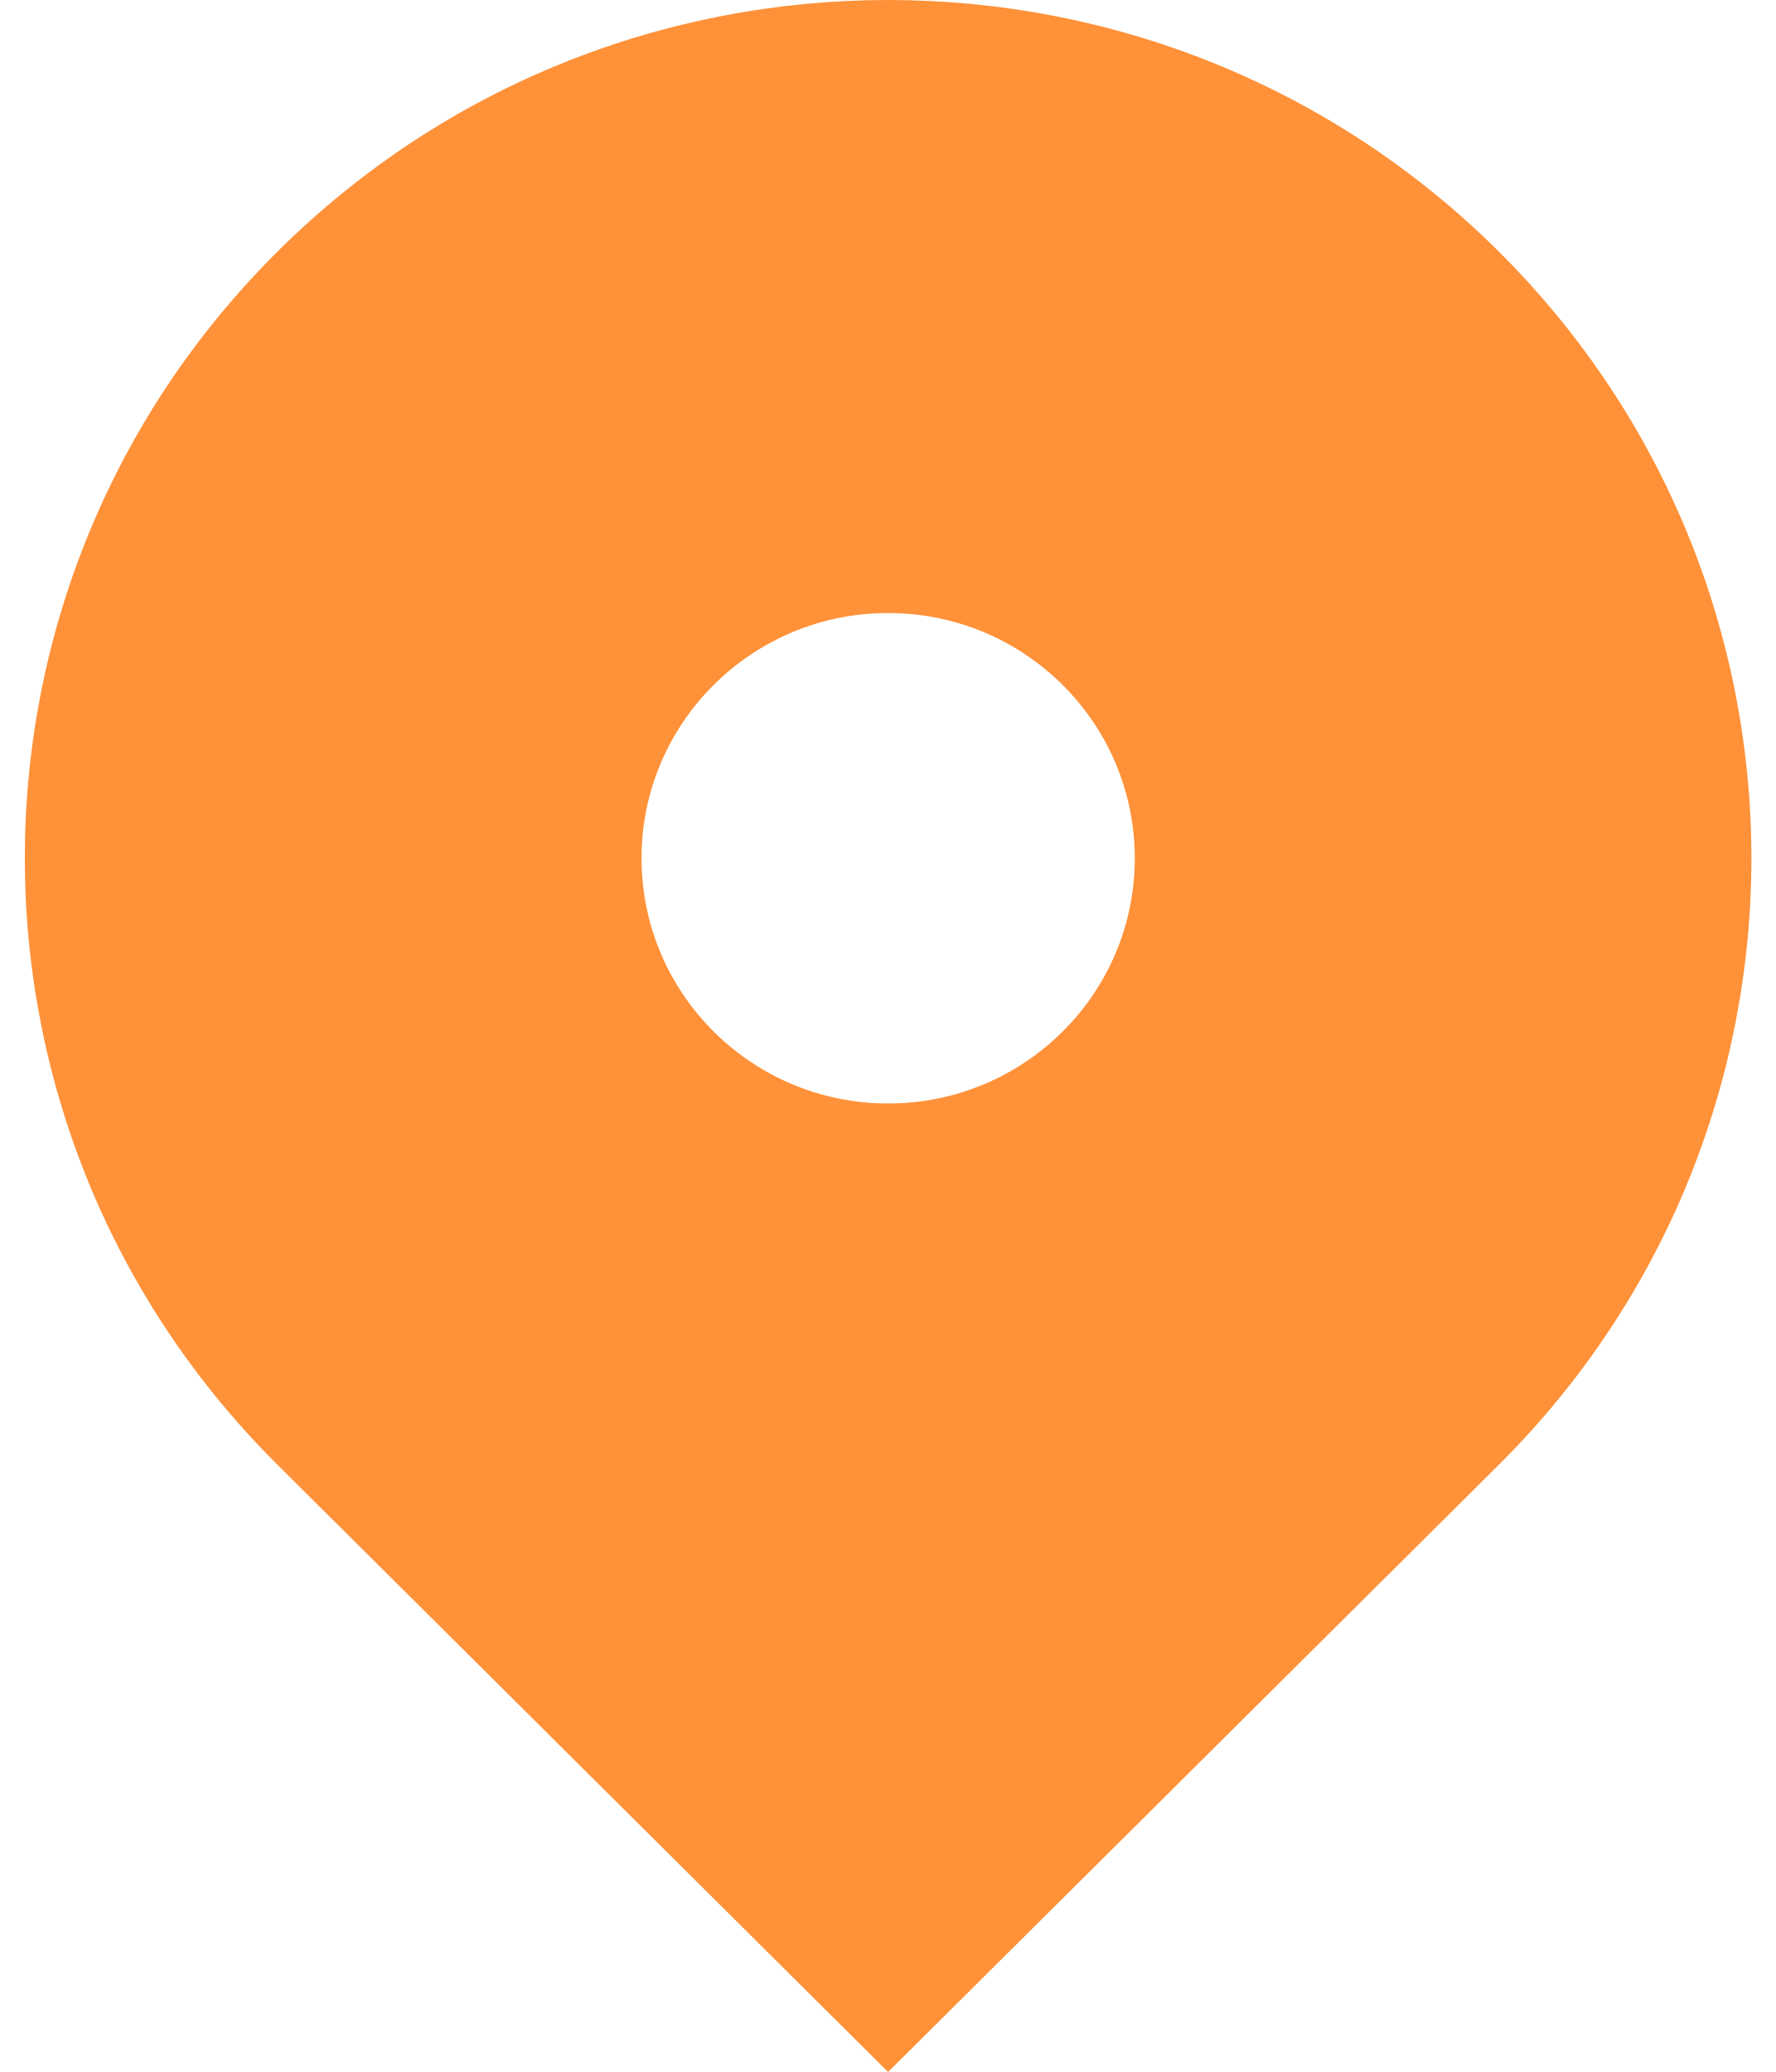
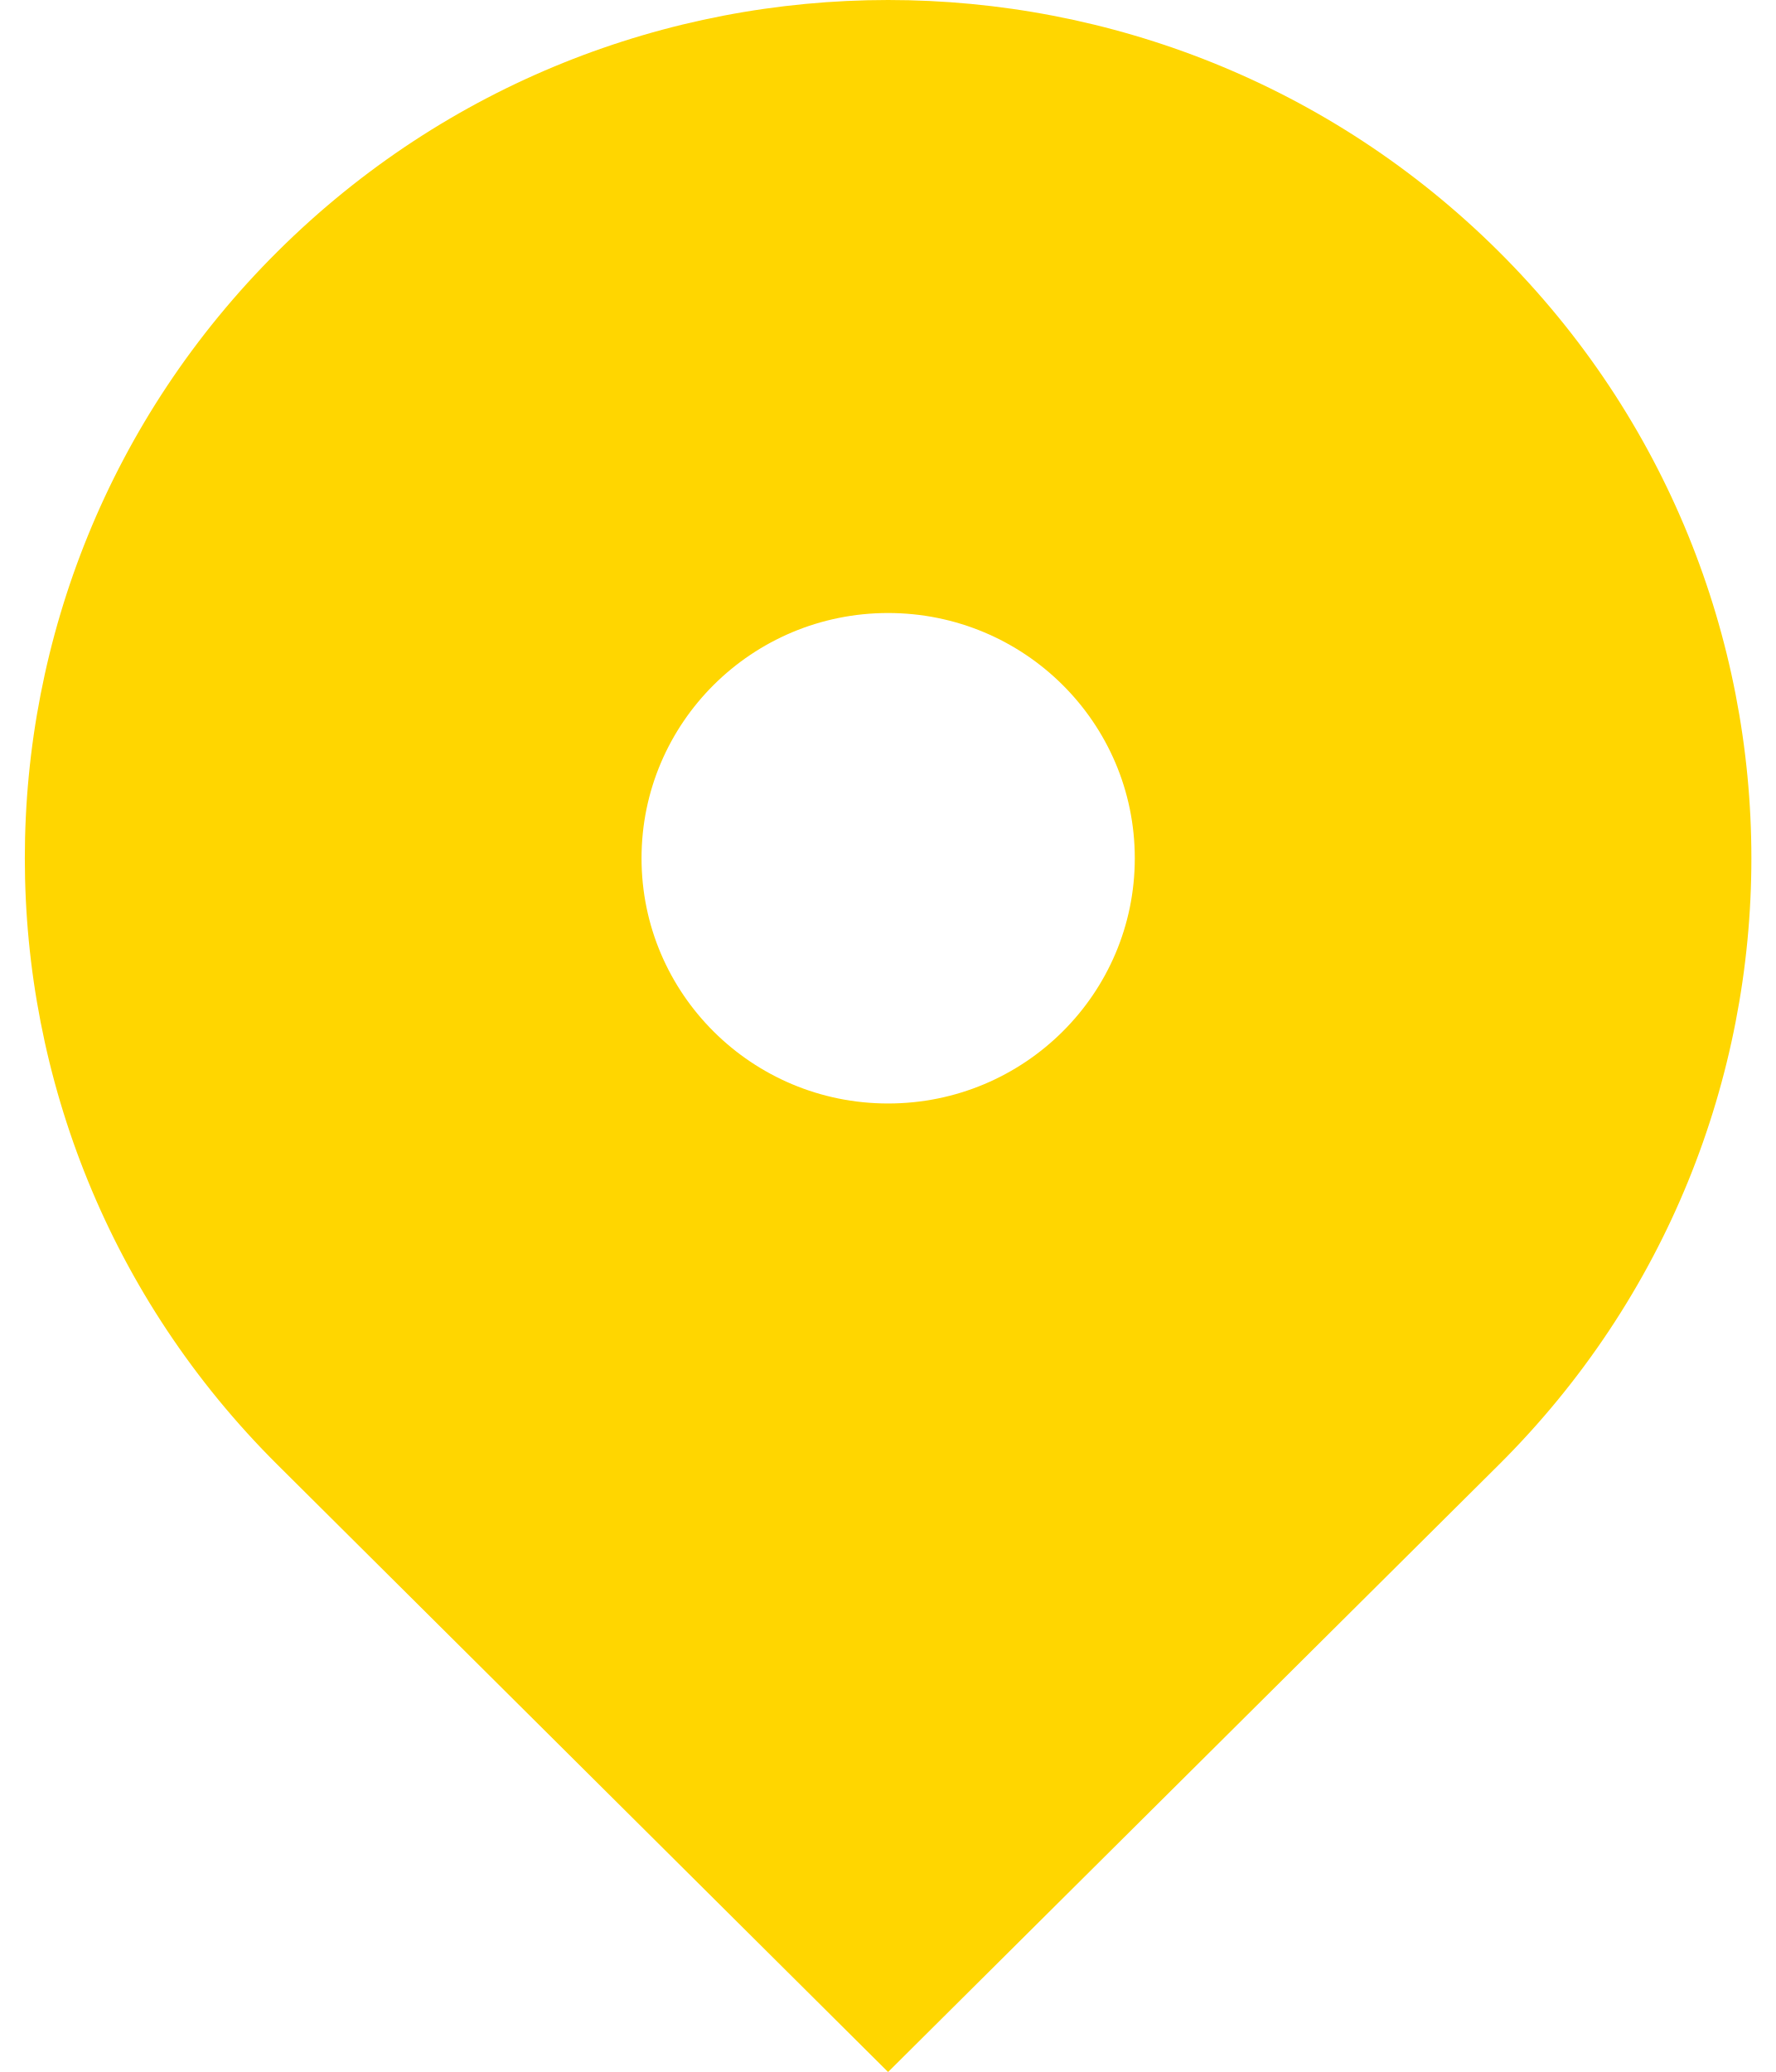
<svg xmlns="http://www.w3.org/2000/svg" width="12" height="14" viewBox="0 0 12 14" fill="none">
-   <path fill-rule="evenodd" clip-rule="evenodd" d="M1.877 1.698C4.155 -0.566 7.848 -0.566 10.126 1.698C12.404 3.963 12.404 7.635 10.126 9.899L6.001 14L1.877 9.899C-0.402 7.635 -0.402 3.963 1.877 1.698ZM6.001 7.456C6.922 7.456 7.668 6.714 7.668 5.799C7.668 4.884 6.922 4.142 6.001 4.142C5.081 4.142 4.335 4.884 4.335 5.799C4.335 6.714 5.081 7.456 6.001 7.456Z" fill="#FF9138" />
+   <path fill-rule="evenodd" clip-rule="evenodd" d="M1.877 1.698C4.155 -0.566 7.848 -0.566 10.126 1.698C12.404 3.963 12.404 7.635 10.126 9.899L6.001 14L1.877 9.899C-0.402 7.635 -0.402 3.963 1.877 1.698ZM6.001 7.456C6.922 7.456 7.668 6.714 7.668 5.799C7.668 4.884 6.922 4.142 6.001 4.142C5.081 4.142 4.335 4.884 4.335 5.799C4.335 6.714 5.081 7.456 6.001 7.456Z" fill="#FFD600" />
</svg>
